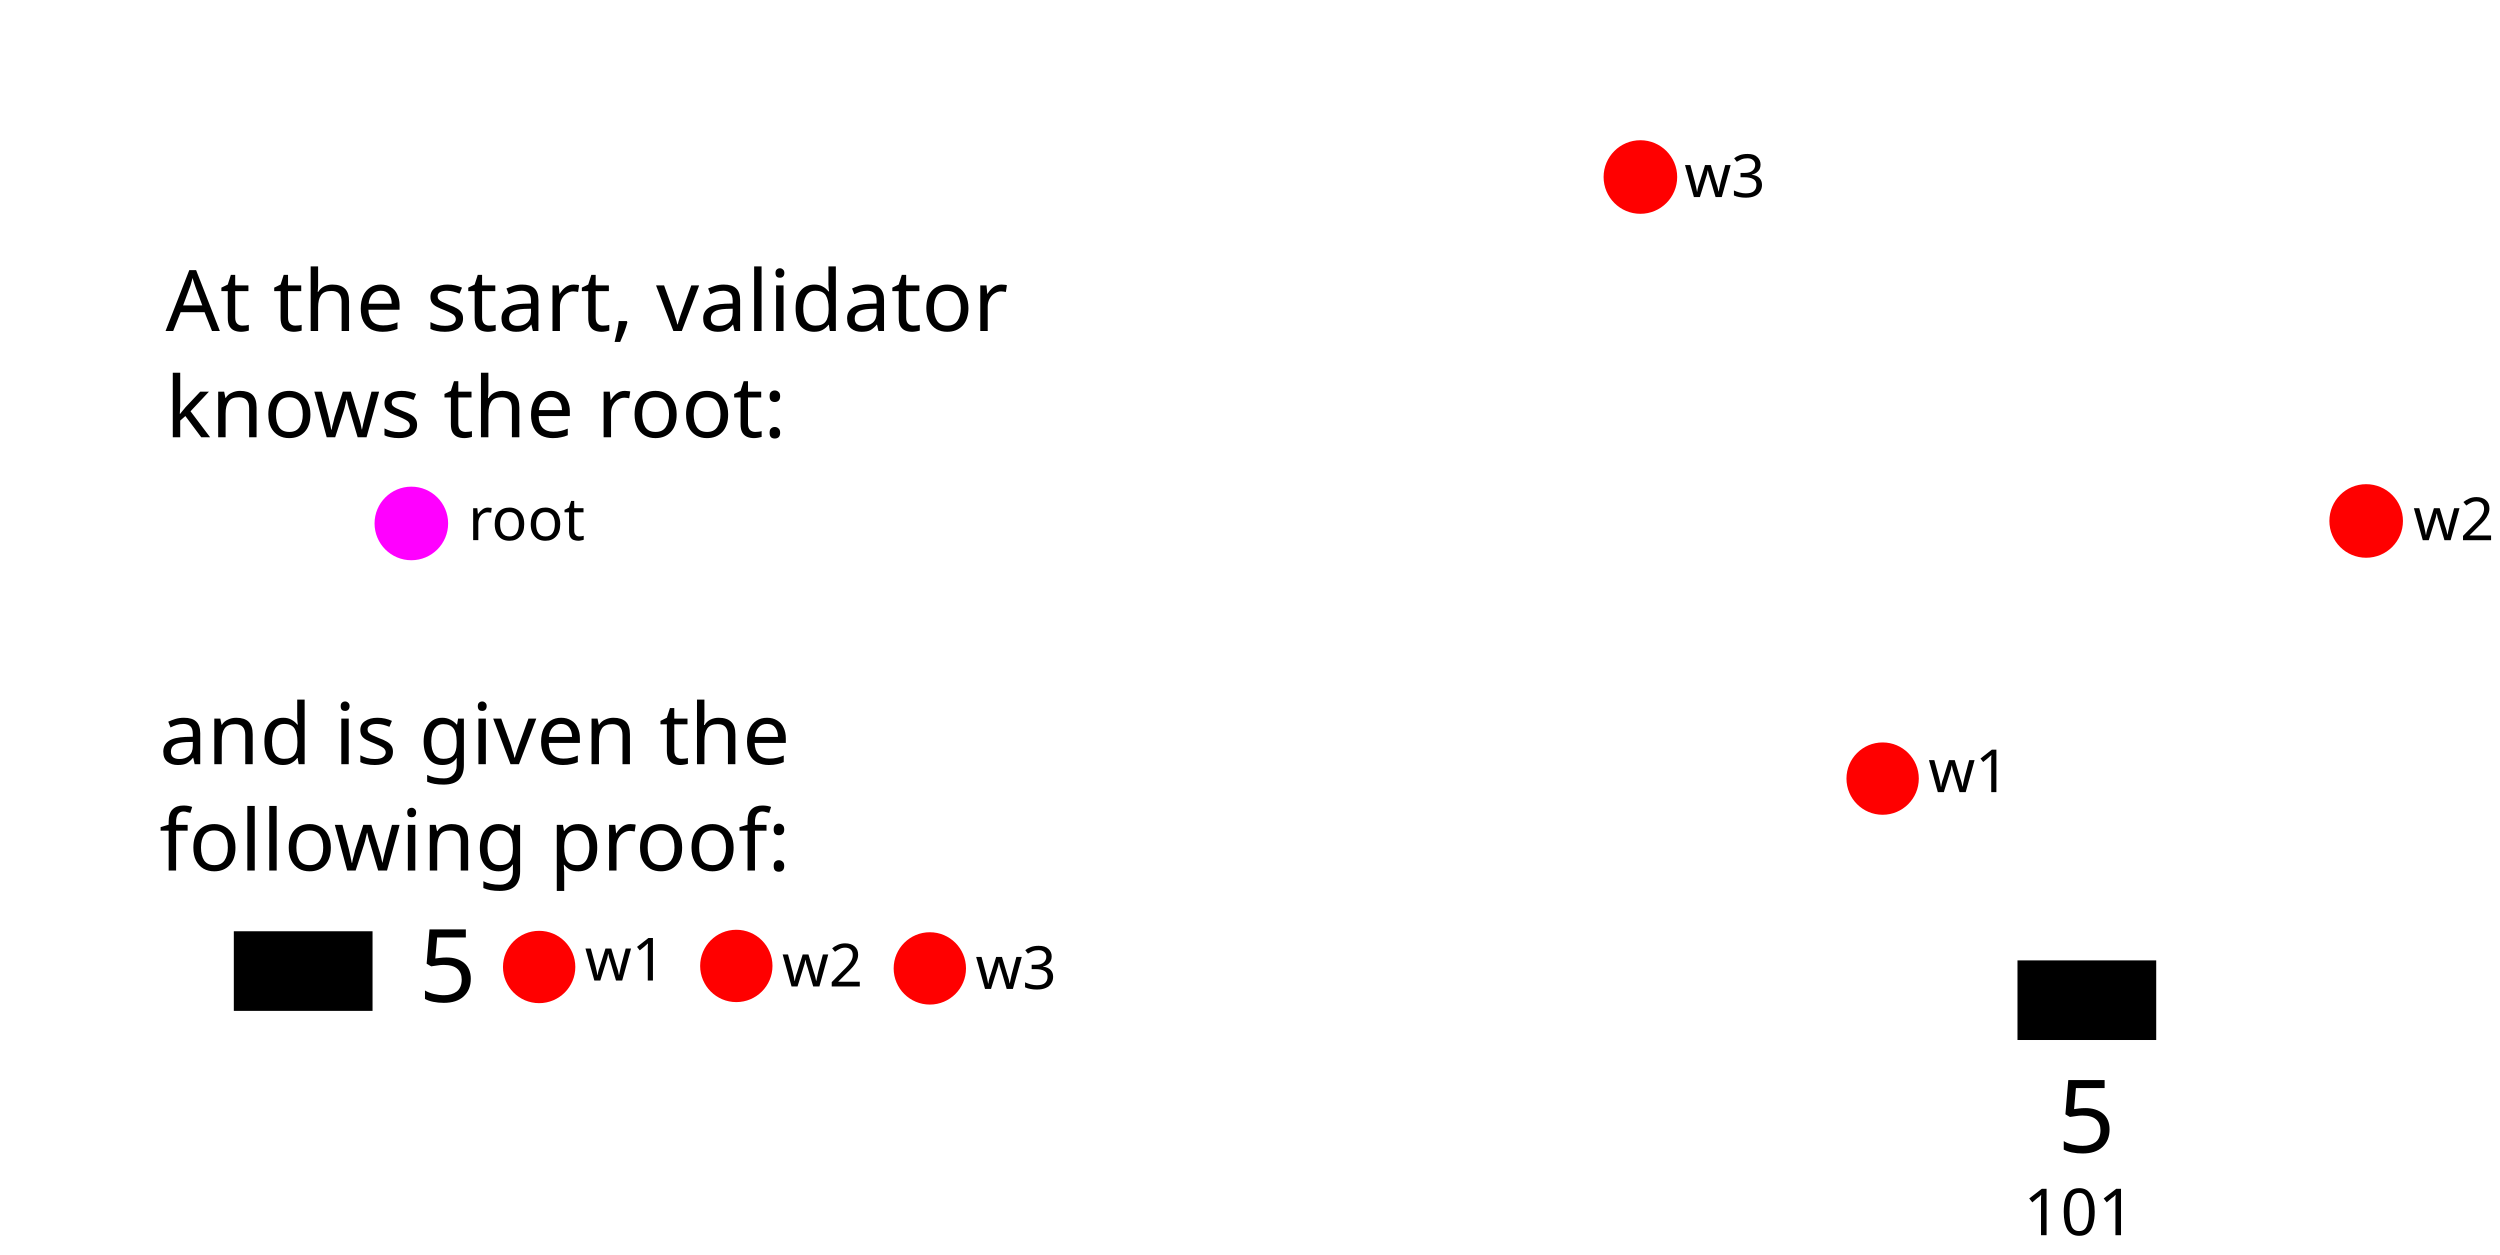
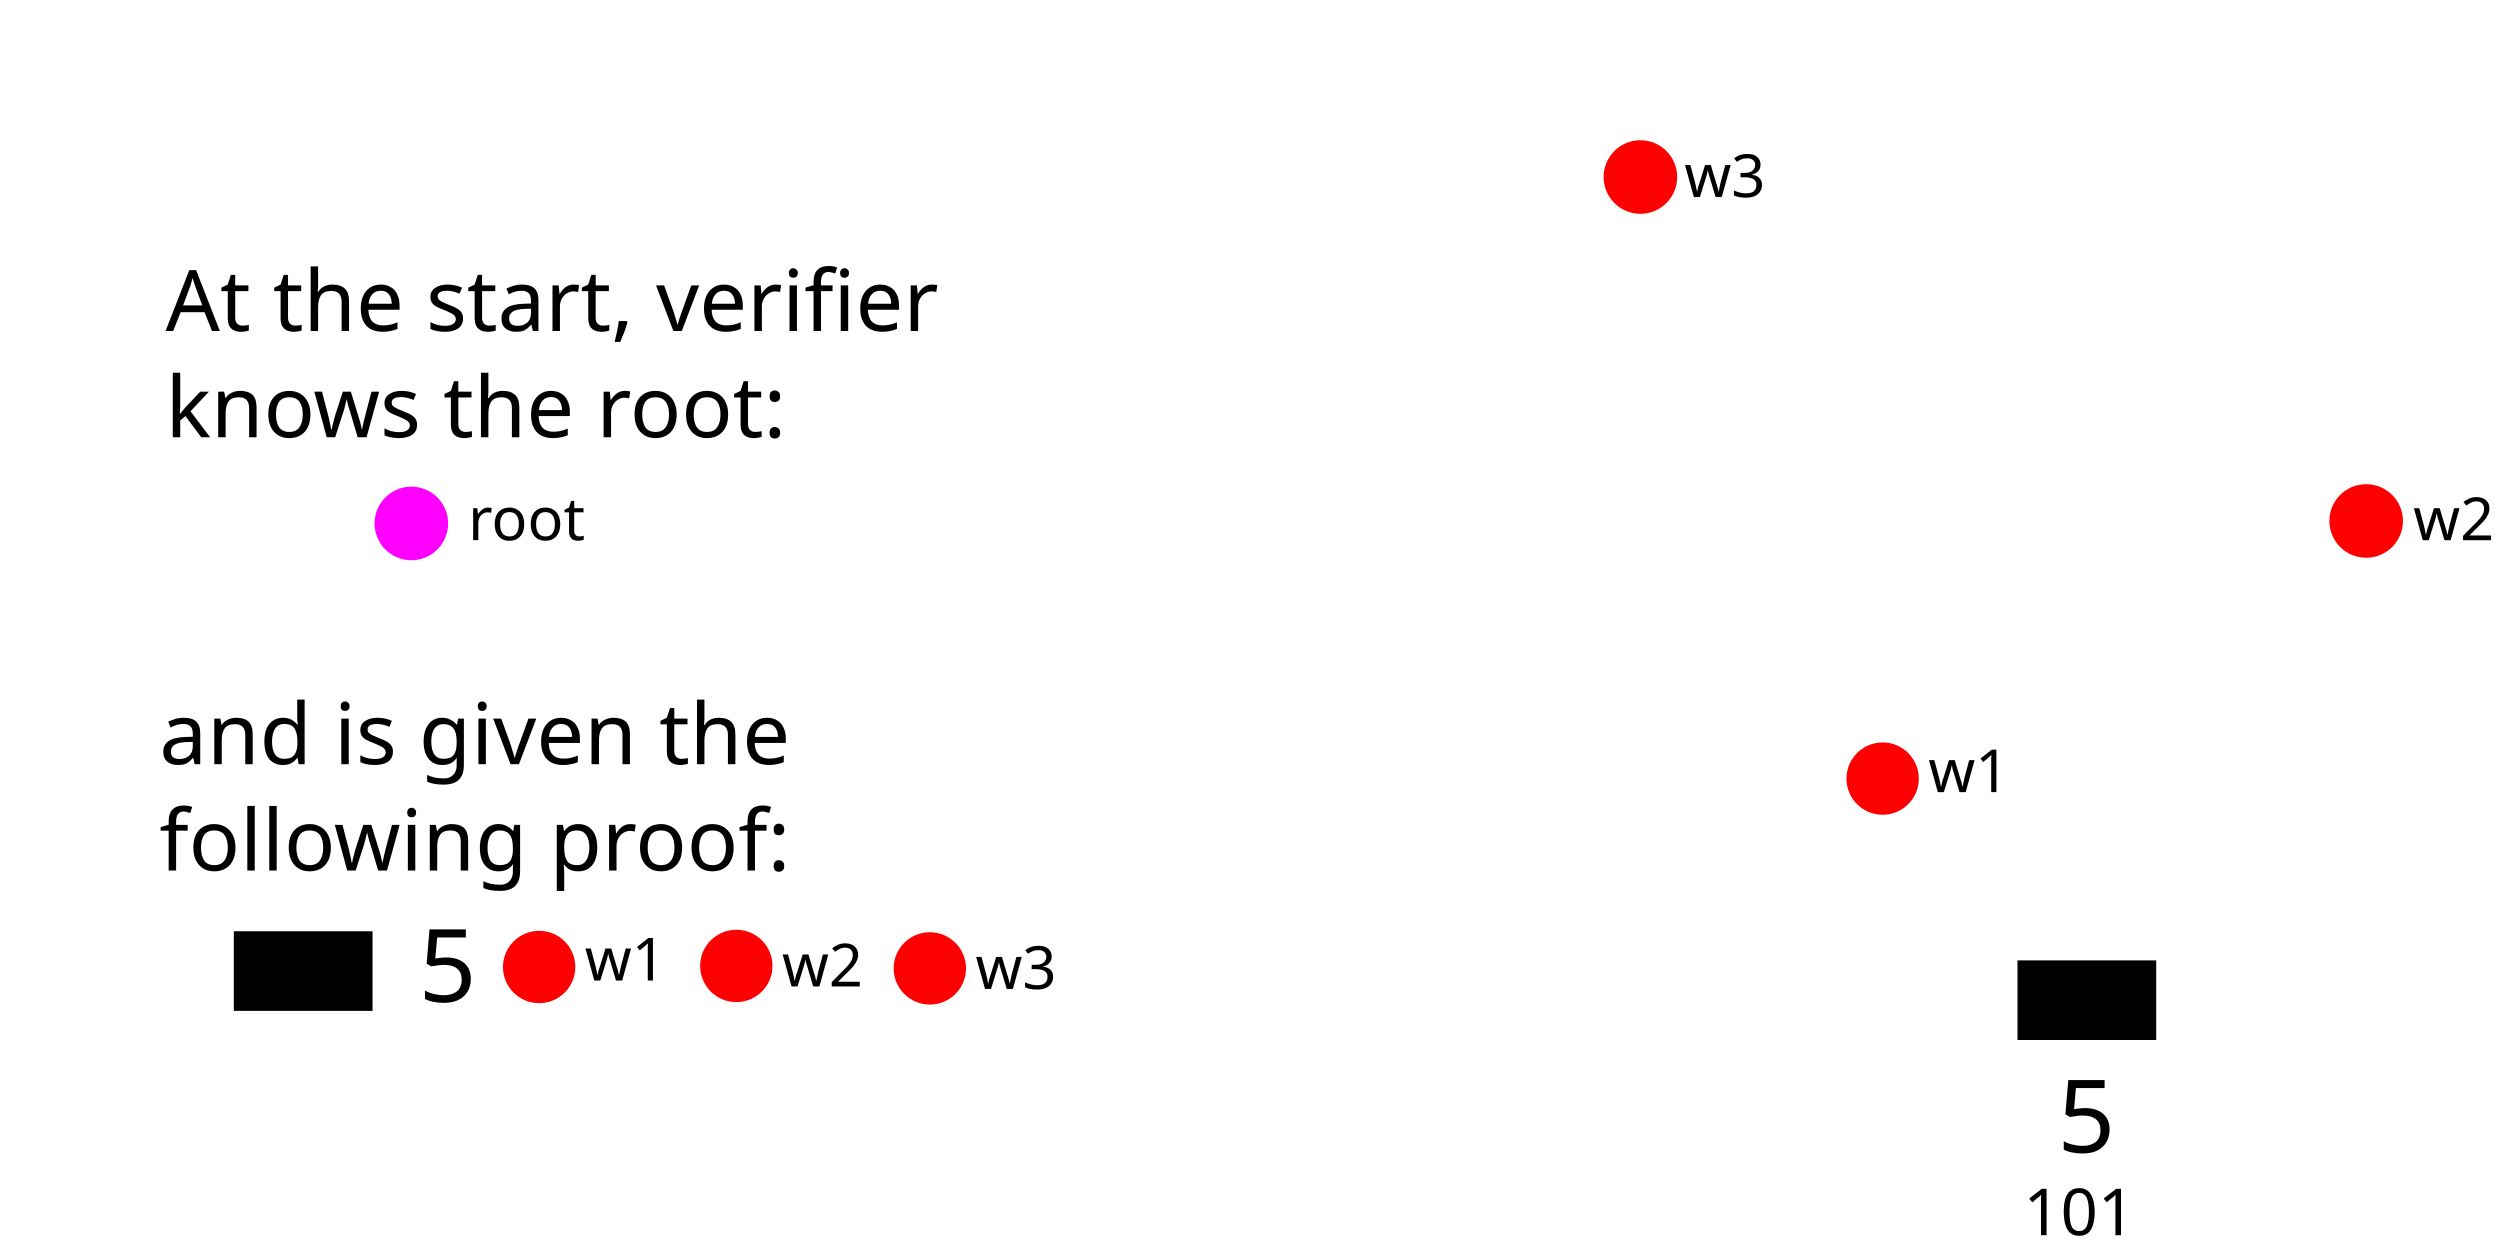
<svg xmlns="http://www.w3.org/2000/svg" width="189.315mm" height="94.965mm" viewBox="0 0 189.315 94.965" version="1.1" id="svg4568">
  <defs id="defs4562">
    <marker orient="auto" refY="0.0" refX="0.0" id="marker2946" style="overflow:visible;">
      <path id="path2944" style="fill-rule:evenodd;stroke-width:0.625;stroke-linejoin:round;stroke:#008000;stroke-opacity:1;fill:#008000;fill-opacity:1" d="M 8.719,4.034 L -2.207,0.016 L 8.719,-4.002 C 6.973,-1.63 6.983,1.616 8.719,4.034 z " transform="scale(0.6) rotate(180) translate(0,0)" />
    </marker>
    <marker orient="auto" refY="0.0" refX="0.0" id="marker2894" style="overflow:visible;">
      <path id="path2892" style="fill-rule:evenodd;stroke-width:0.625;stroke-linejoin:round;stroke:#008000;stroke-opacity:1;fill:#008000;fill-opacity:1" d="M 8.719,4.034 L -2.207,0.016 L 8.719,-4.002 C 6.973,-1.63 6.983,1.616 8.719,4.034 z " transform="scale(1.1) rotate(180) translate(1,0)" />
    </marker>
    <marker orient="auto" refY="0.0" refX="0.0" id="Arrow2Mstart" style="overflow:visible">
      <path id="path2392" style="fill-rule:evenodd;stroke-width:0.625;stroke-linejoin:round;stroke:#008000;stroke-opacity:1;fill:#008000;fill-opacity:1" d="M 8.719,4.034 L -2.207,0.016 L 8.719,-4.002 C 6.973,-1.63 6.983,1.616 8.719,4.034 z " transform="scale(0.6) translate(0,0)" />
    </marker>
    <marker orient="auto" refY="0.0" refX="0.0" id="Arrow2Lend" style="overflow:visible;">
      <path id="path2389" style="fill-rule:evenodd;stroke-width:0.625;stroke-linejoin:round;stroke:#008000;stroke-opacity:1;fill:#008000;fill-opacity:1" d="M 8.719,4.034 L -2.207,0.016 L 8.719,-4.002 C 6.973,-1.63 6.983,1.616 8.719,4.034 z " transform="scale(1.1) rotate(180) translate(1,0)" />
    </marker>
    <marker orient="auto" refY="0.0" refX="0.0" id="Arrow1Send" style="overflow:visible;">
      <path id="path2383" d="M 0.0,0.0 L 5.0,-5.0 L -12.5,0.0 L 5.0,5.0 L 0.0,0.0 z " style="fill-rule:evenodd;stroke:#008000;stroke-width:1pt;stroke-opacity:1;fill:#008000;fill-opacity:1" transform="scale(0.2) rotate(180) translate(6,0)" />
    </marker>
    <marker orient="auto" refY="0.0" refX="0.0" id="Arrow2Send" style="overflow:visible;">
      <path id="path2401" style="fill-rule:evenodd;stroke-width:0.625;stroke-linejoin:round;stroke:#008000;stroke-opacity:1;fill:#008000;fill-opacity:1" d="M 8.719,4.034 L -2.207,0.016 L 8.719,-4.002 C 6.973,-1.63 6.983,1.616 8.719,4.034 z " transform="scale(0.3) rotate(180) translate(-2.3,0)" />
    </marker>
    <marker orient="auto" refY="0.0" refX="0.0" id="Arrow2Mend" style="overflow:visible;">
      <path id="path2395" style="fill-rule:evenodd;stroke-width:0.625;stroke-linejoin:round;stroke:#008000;stroke-opacity:1;fill:#008000;fill-opacity:1" d="M 8.719,4.034 L -2.207,0.016 L 8.719,-4.002 C 6.973,-1.63 6.983,1.616 8.719,4.034 z " transform="scale(0.6) rotate(180) translate(0,0)" />
    </marker>
    <marker orient="auto" refY="0" refX="0" id="marker2946-6" style="overflow:visible">
      <path id="path2944-4" style="fill:#008000;fill-opacity:1;fill-rule:evenodd;stroke:#008000;stroke-width:0.625;stroke-linejoin:round;stroke-opacity:1" d="M 8.719,4.034 -2.207,0.016 8.719,-4.002 c -1.745,2.372 -1.735,5.617 -6e-7,8.035 z" transform="scale(-0.6)" />
    </marker>
    <marker orient="auto" refY="0" refX="0" id="marker2946-6-5" style="overflow:visible">
      <path id="path2944-4-0" style="fill:#008000;fill-opacity:1;fill-rule:evenodd;stroke:#008000;stroke-width:0.625;stroke-linejoin:round;stroke-opacity:1" d="M 8.719,4.034 -2.207,0.016 8.719,-4.002 c -1.745,2.372 -1.735,5.617 -6e-7,8.035 z" transform="scale(-0.6)" />
    </marker>
  </defs>
  <g id="layer1" transform="translate(-37.07169,-43.84228)">
    <text xml:space="preserve" style="font-style:normal;font-weight:normal;font-size:6.441px;line-height:125%;font-family:sans-serif;letter-spacing:0px;word-spacing:0px;fill:#000000;fill-opacity:1;stroke:none;stroke-width:0.161px;stroke-linecap:butt;stroke-linejoin:miter;stroke-opacity:1" x="49.61" y="68.906" id="text5540">
-       <tspan x="49.61" y="68.906" style="fill:#000000;stroke-width:0.161px" id="tspan3383">At the start, validator</tspan>
+       <tspan x="49.61" y="68.906" style="fill:#000000;stroke-width:0.161px" id="tspan3383">At the start, verifier</tspan>
      <tspan x="49.61" y="76.957" style="fill:#000000;stroke-width:0.161px" id="tspan5583">knows the root:</tspan>
    </text>
    <rect style="fill:#000000;fill-opacity:1;stroke:#000000;stroke-width:0.28;stroke-linecap:butt;stroke-miterlimit:4;stroke-dasharray:none;stroke-opacity:1" id="rect5212-7-7" width="10.225" height="5.749" x="54.918" y="114.503" />
    <text xml:space="preserve" style="font-style:normal;font-weight:normal;font-size:7.682px;line-height:125%;font-family:sans-serif;letter-spacing:0px;word-spacing:0px;fill:#000000;fill-opacity:1;stroke:none;stroke-width:0.192px;stroke-linecap:butt;stroke-linejoin:miter;stroke-opacity:1" x="68.77" y="119.707" id="text5273-2-8">
      <tspan id="tspan5271-6-8" x="68.77" y="119.707" style="stroke-width:0.192px">5</tspan>
    </text>
    <circle style="fill:#ff0000;fill-opacity:1;stroke:#ff0000;stroke-width:1.062;stroke-linecap:square;stroke-linejoin:miter;stroke-miterlimit:4;stroke-dasharray:none;stroke-dashoffset:0;stroke-opacity:1" id="path2131-9-3" cx="77.899" cy="117.069" r="2.208" />
    <text xml:space="preserve" style="font-style:normal;font-weight:normal;font-size:4.51px;line-height:125%;font-family:sans-serif;letter-spacing:0px;word-spacing:0px;fill:#000000;fill-opacity:1;stroke:none;stroke-width:0.113px;stroke-linecap:butt;stroke-linejoin:miter;stroke-opacity:1" x="81.36" y="118.094" id="text7118-3">
      <tspan id="tspan7116-6" x="81.36" y="118.094" style="stroke-width:0.113px">w1</tspan>
    </text>
    <circle style="fill:#ff0000;fill-opacity:1;stroke:#ff0000;stroke-width:1.062;stroke-linecap:square;stroke-linejoin:miter;stroke-miterlimit:4;stroke-dasharray:none;stroke-dashoffset:0;stroke-opacity:1" id="path2131-9-1-5" cx="92.83" cy="116.989" r="2.208" />
    <text xml:space="preserve" style="font-style:normal;font-weight:normal;font-size:4.51px;line-height:125%;font-family:sans-serif;letter-spacing:0px;word-spacing:0px;fill:#000000;fill-opacity:1;stroke:none;stroke-width:0.113px;stroke-linecap:butt;stroke-linejoin:miter;stroke-opacity:1" x="96.292" y="118.543" id="text7118-8-6">
      <tspan id="tspan7116-7-1" x="96.292" y="118.543" style="stroke-width:0.113px">w2</tspan>
    </text>
    <circle style="fill:#ff0000;fill-opacity:1;stroke:#ff0000;stroke-width:1.062;stroke-linecap:square;stroke-linejoin:miter;stroke-miterlimit:4;stroke-dasharray:none;stroke-dashoffset:0;stroke-opacity:1" id="path2131-9-1-4" cx="107.484" cy="117.176" r="2.208" />
    <text xml:space="preserve" style="font-style:normal;font-weight:normal;font-size:4.51px;line-height:125%;font-family:sans-serif;letter-spacing:0px;word-spacing:0px;fill:#000000;fill-opacity:1;stroke:none;stroke-width:0.113px;stroke-linecap:butt;stroke-linejoin:miter;stroke-opacity:1" x="110.946" y="118.73" id="text7118-8-7">
      <tspan id="tspan7116-7-8" x="110.946" y="118.73" style="stroke-width:0.113px">w3</tspan>
    </text>
    <circle style="fill:#ff00ff;fill-opacity:1;stroke:#ff00ff;stroke-width:1.08;stroke-linecap:square;stroke-linejoin:miter;stroke-miterlimit:4;stroke-dasharray:none;stroke-dashoffset:0;stroke-opacity:1" id="path2131-0-2-0-7-4" cx="68.221" cy="83.481" r="2.246" />
    <text xml:space="preserve" style="font-style:normal;font-weight:normal;font-size:4.51px;line-height:125%;font-family:sans-serif;letter-spacing:0px;word-spacing:0px;fill:#000000;fill-opacity:1;stroke:none;stroke-width:0.113px;stroke-linecap:butt;stroke-linejoin:miter;stroke-opacity:1" x="72.51" y="84.749" id="text7118-4-6-0">
      <tspan id="tspan7116-3-0-6" x="72.51" y="84.749" style="stroke-width:0.113px">root</tspan>
    </text>
    <text xml:space="preserve" style="font-style:normal;font-weight:normal;font-size:6.441px;line-height:125%;font-family:sans-serif;letter-spacing:0px;word-spacing:0px;fill:#000000;fill-opacity:1;stroke:none;stroke-width:0.161px;stroke-linecap:butt;stroke-linejoin:miter;stroke-opacity:1" x="49.14" y="101.709" id="text5540-4">
      <tspan x="49.14" y="101.709" style="fill:#000000;stroke-width:0.161px" id="tspan3383-5">and is given the</tspan>
      <tspan x="49.14" y="109.76" style="fill:#000000;stroke-width:0.161px" id="tspan5585">following proof:</tspan>
    </text>
    <rect style="fill:#000000;fill-opacity:1;stroke:#000000;stroke-width:0.28;stroke-linecap:butt;stroke-miterlimit:4;stroke-dasharray:none;stroke-opacity:1" id="rect5212-0-7-3" width="10.225" height="5.749" x="189.988" y="116.709" />
    <text xml:space="preserve" style="font-style:normal;font-weight:normal;font-size:7.682px;line-height:125%;font-family:sans-serif;letter-spacing:0px;word-spacing:0px;fill:#000000;fill-opacity:1;stroke:none;stroke-width:0.192px;stroke-linecap:butt;stroke-linejoin:miter;stroke-opacity:1" x="192.868" y="131.113" id="text5273-0-2">
      <tspan id="tspan5271-66-2" x="192.868" y="131.113" style="stroke-width:0.192px">5</tspan>
    </text>
    <text xml:space="preserve" style="font-style:normal;font-weight:normal;font-size:4.926px;line-height:125%;font-family:sans-serif;letter-spacing:0px;word-spacing:0px;fill:#000000;fill-opacity:1;stroke:none;stroke-width:0.123px;stroke-linecap:butt;stroke-linejoin:miter;stroke-opacity:1" x="190.299" y="137.38" id="text5273-0-6-7">
      <tspan id="tspan5271-66-4-1" x="190.299" y="137.38" style="stroke-width:0.123px">101</tspan>
    </text>
    <circle style="fill:#ff0000;fill-opacity:1;stroke:#ff0000;stroke-width:1.062;stroke-linecap:square;stroke-linejoin:miter;stroke-miterlimit:4;stroke-dasharray:none;stroke-dashoffset:0;stroke-opacity:1" id="path2131-9-0" cx="179.636" cy="102.803" r="2.208" />
    <text xml:space="preserve" style="font-style:normal;font-weight:normal;font-size:4.51px;line-height:125%;font-family:sans-serif;letter-spacing:0px;word-spacing:0px;fill:#000000;fill-opacity:1;stroke:none;stroke-width:0.113px;stroke-linecap:butt;stroke-linejoin:miter;stroke-opacity:1" x="183.097" y="103.828" id="text7118-9">
      <tspan id="tspan7116-35" x="183.097" y="103.828" style="stroke-width:0.113px">w1</tspan>
    </text>
    <circle style="fill:#ff0000;fill-opacity:1;stroke:#ff0000;stroke-width:1.08;stroke-linecap:square;stroke-linejoin:miter;stroke-miterlimit:4;stroke-dasharray:none;stroke-dashoffset:0;stroke-opacity:1" id="path2131-0-2-8-9" cx="216.252" cy="83.293" r="2.246" />
    <text xml:space="preserve" style="font-style:normal;font-weight:normal;font-size:4.51px;line-height:125%;font-family:sans-serif;letter-spacing:0px;word-spacing:0px;fill:#000000;fill-opacity:1;stroke:none;stroke-width:0.113px;stroke-linecap:butt;stroke-linejoin:miter;stroke-opacity:1" x="219.82" y="84.75" id="text7118-4-1">
      <tspan id="tspan7116-3-0" x="219.82" y="84.75" style="stroke-width:0.113px">w2</tspan>
    </text>
    <circle style="fill:#ff0000;fill-opacity:1;stroke:#ff0000;stroke-width:1.08;stroke-linecap:square;stroke-linejoin:miter;stroke-miterlimit:4;stroke-dasharray:none;stroke-dashoffset:0;stroke-opacity:1" id="path2131-0-2-0" cx="161.292" cy="57.247" r="2.246" />
    <text xml:space="preserve" style="font-style:normal;font-weight:normal;font-size:4.51px;line-height:125%;font-family:sans-serif;letter-spacing:0px;word-spacing:0px;fill:#000000;fill-opacity:1;stroke:none;stroke-width:0.113px;stroke-linecap:butt;stroke-linejoin:miter;stroke-opacity:1" x="164.626" y="58.766" id="text7118-4-6">
      <tspan id="tspan7116-3-0-7" x="164.626" y="58.766" style="stroke-width:0.113px">w3</tspan>
    </text>
    <text xml:space="preserve" style="font-style:normal;font-weight:normal;font-size:4.926px;line-height:125%;font-family:sans-serif;letter-spacing:0px;word-spacing:0px;fill:#000000;fill-opacity:1;stroke:none;stroke-width:0.123px;stroke-linecap:butt;stroke-linejoin:miter;stroke-opacity:1" x="85.667" y="250.037" id="text5273-0-6-7-7">
      <tspan id="tspan5271-66-4-1-4" x="85.667" y="250.037" style="stroke-width:0.123px">101</tspan>
    </text>
  </g>
</svg>
